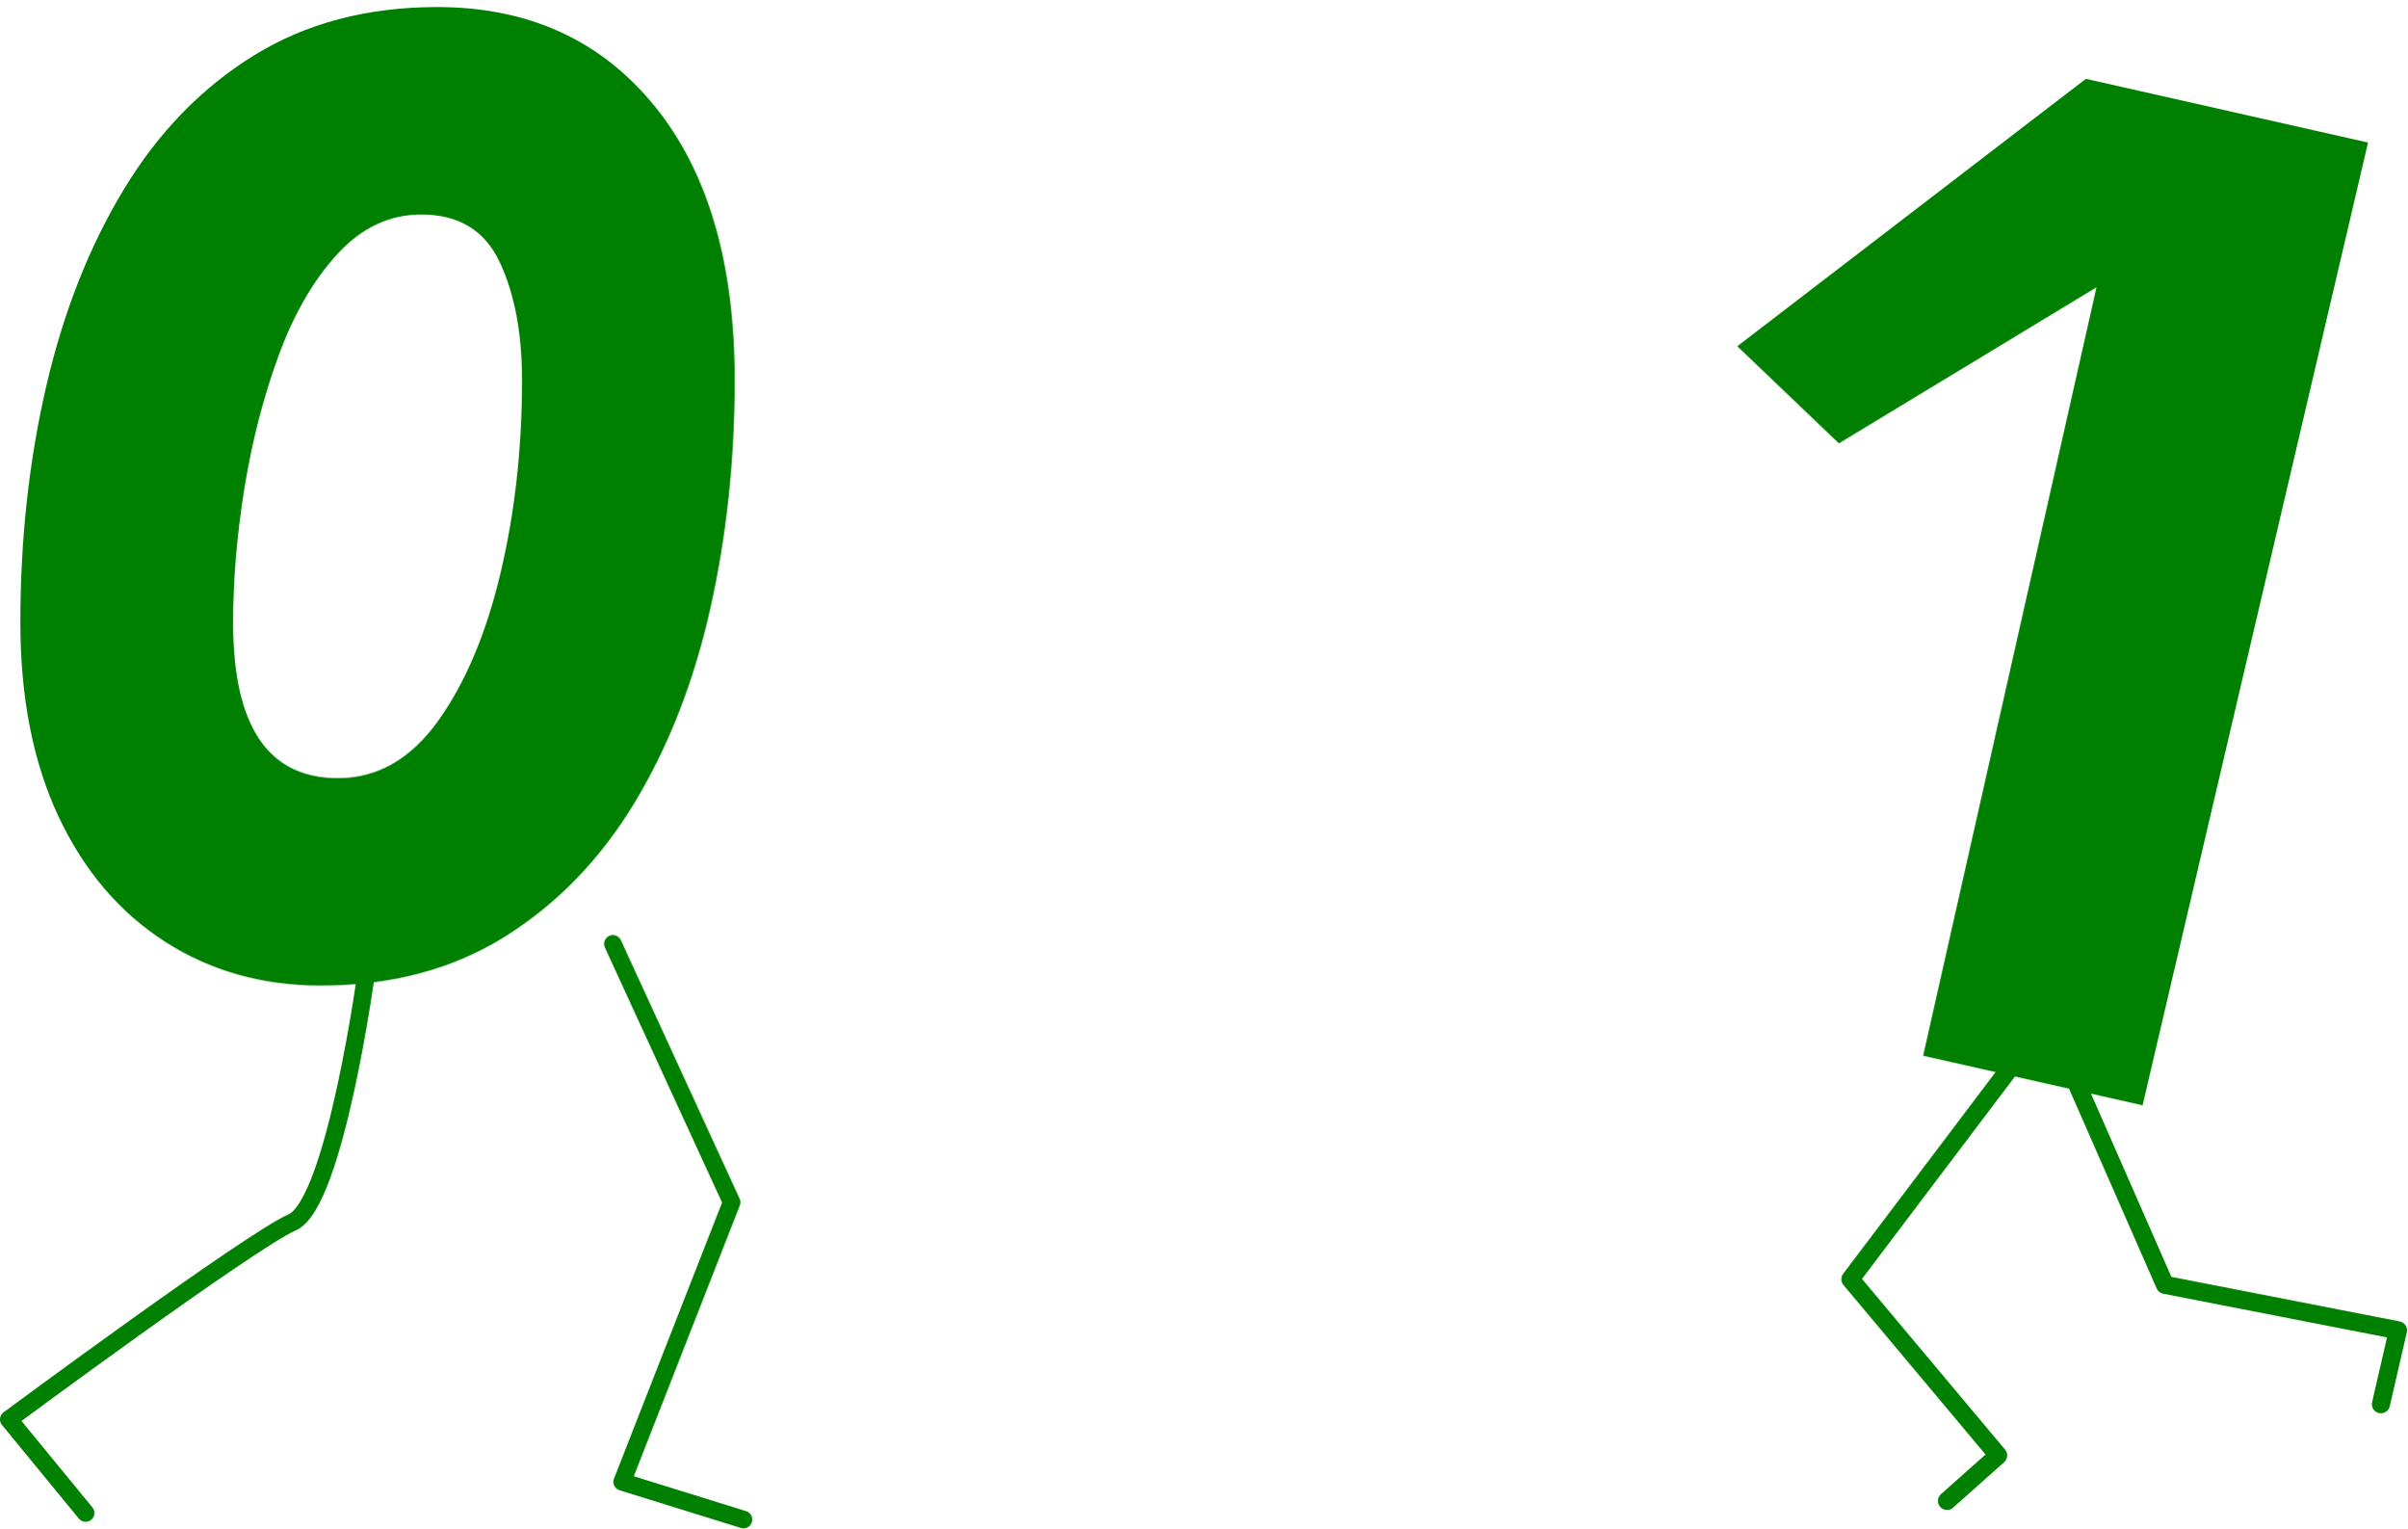
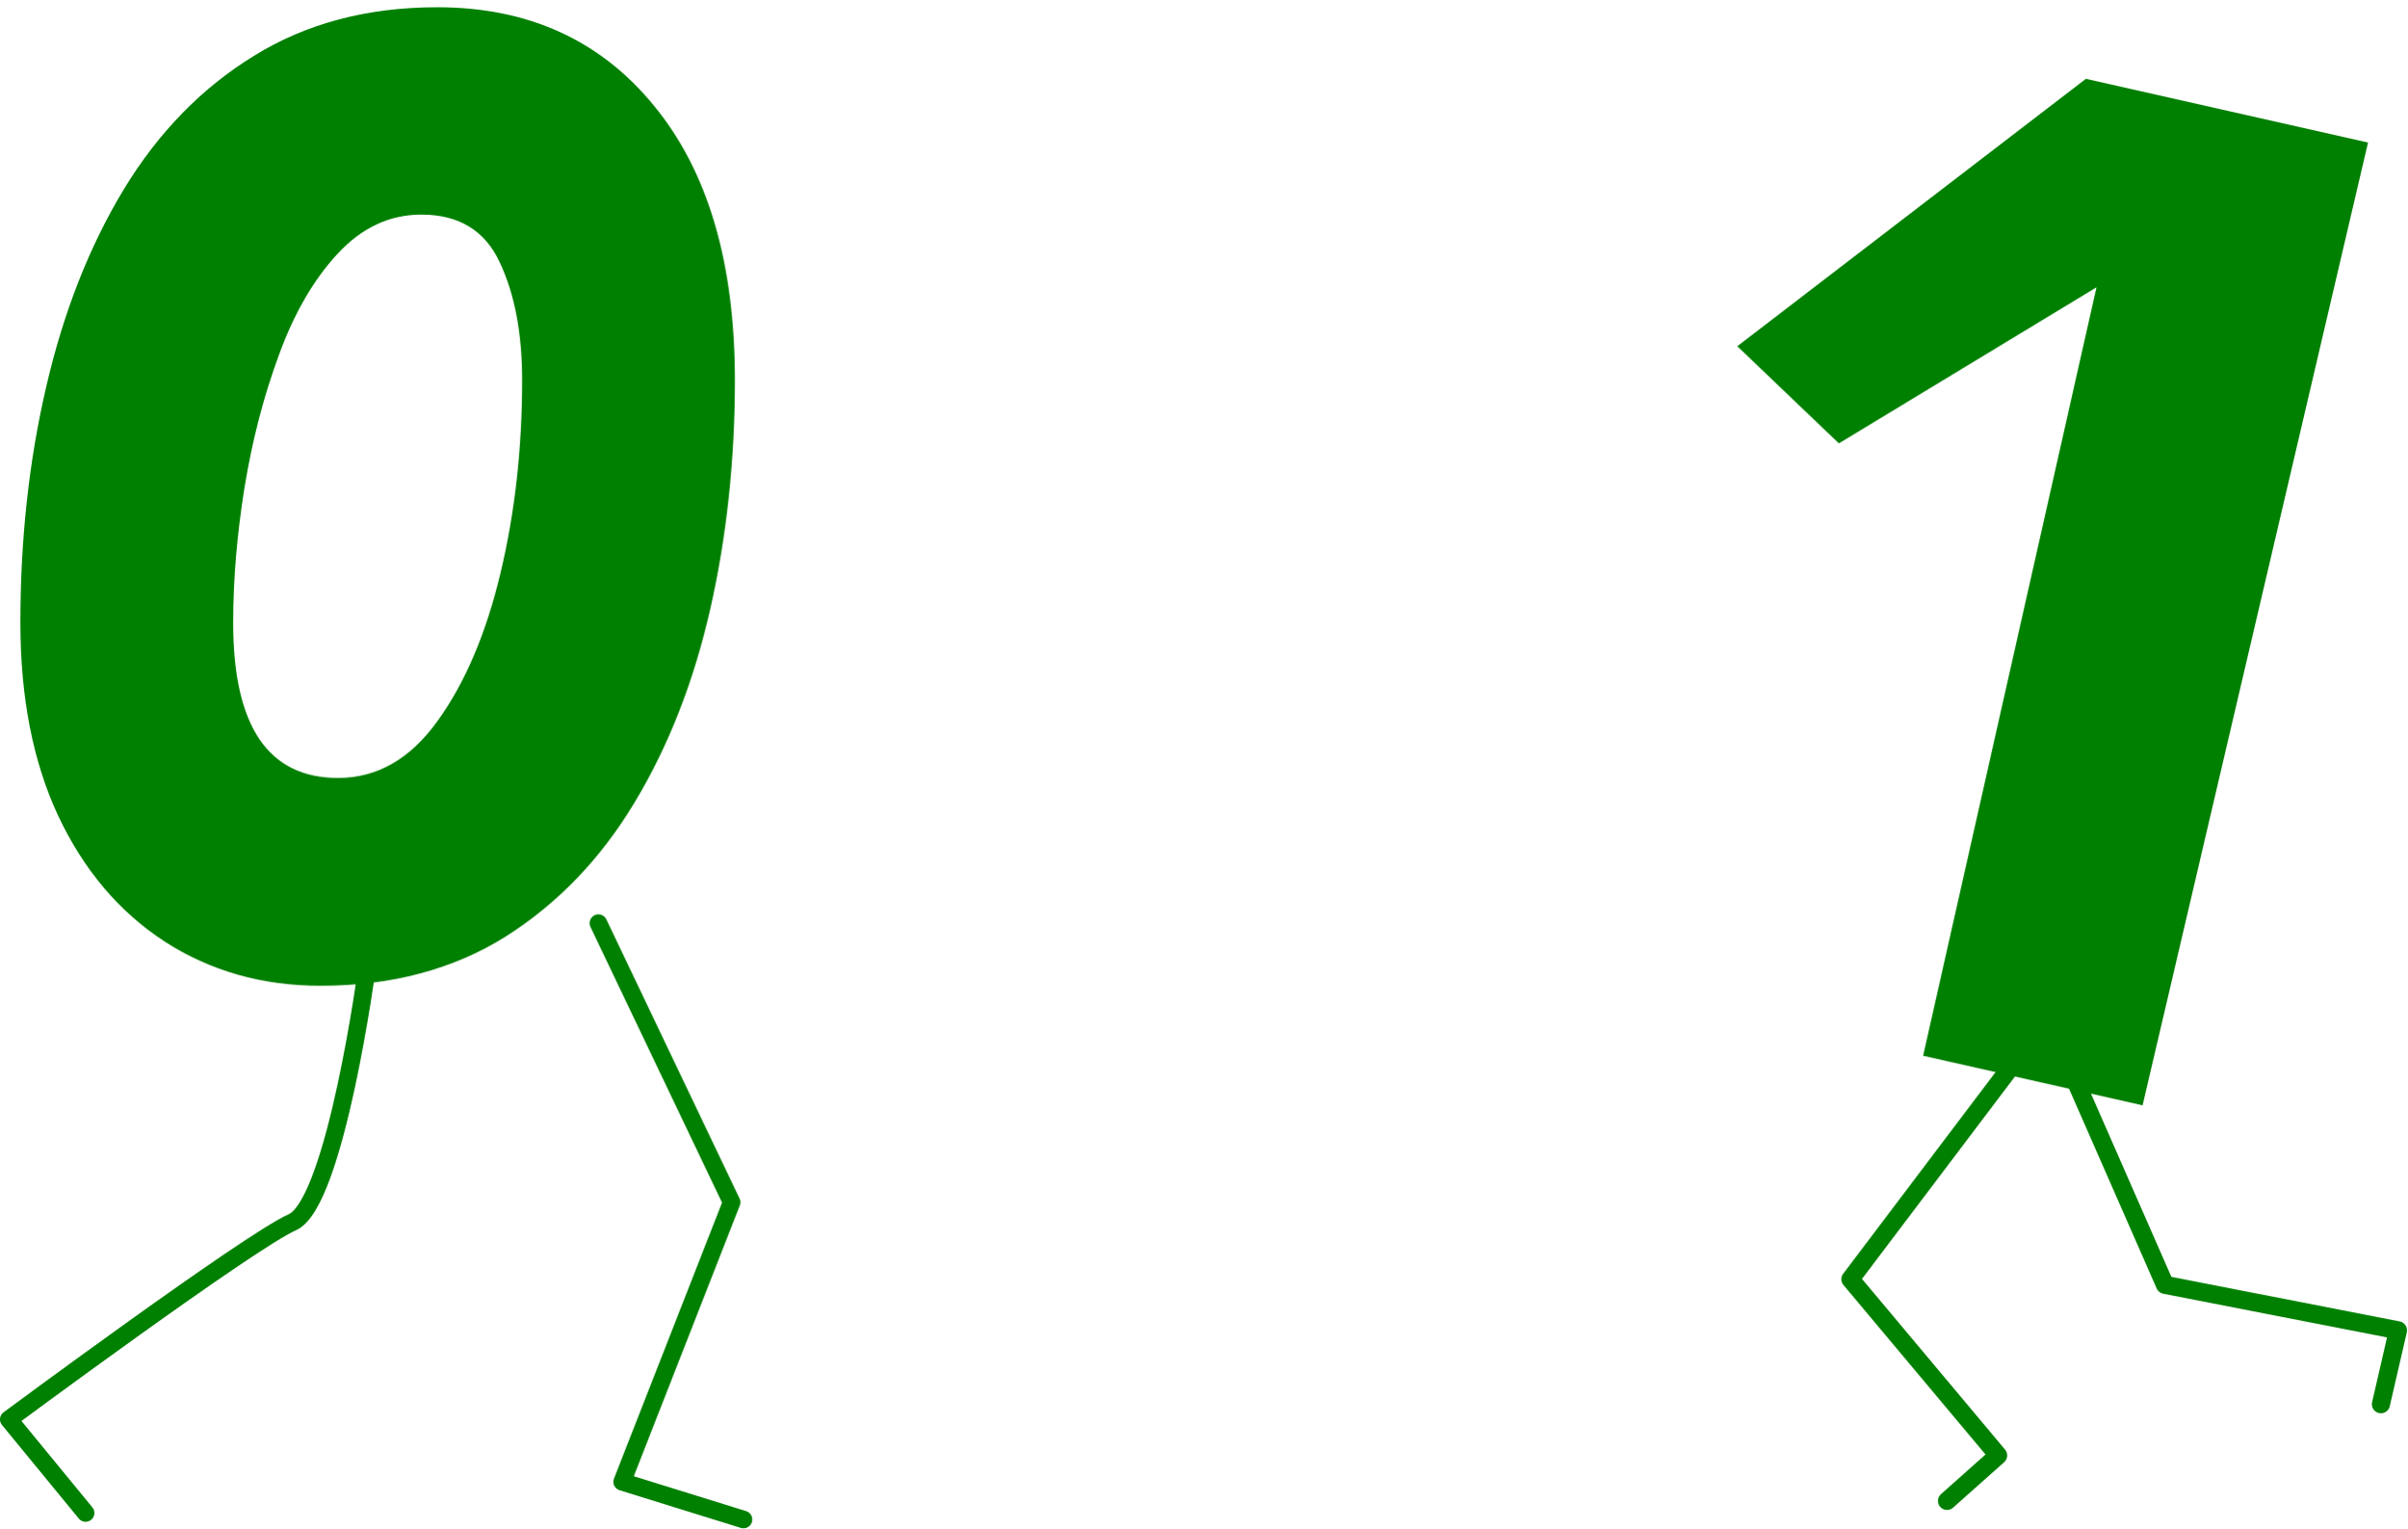
<svg xmlns="http://www.w3.org/2000/svg" width="82.365mm" height="52.295mm" viewBox="0 0 82.365 52.295" version="1.1" id="svg852">
  <defs id="defs846" />
  <g id="layer1" transform="translate(-54.51947,-114.9149)">
-     <g id="g1425" transform="matrix(0.3010342,0,0,0.3010342,54.51947,114.9176)">
-       <path style="fill:none;stroke:#008000;stroke-width:2;stroke-linecap:round;stroke-linejoin:round" id="path6" d="m 69.664,107.278 13.494,29.374 -12.439,31.775 13.788,4.283 m -42.761,-62.916 c 0,0 -3.598,26.956 -8.524,29.132 -4.923,2.179 -32.221,22.403 -32.221,22.403 l 8.729,10.636" />
-       <text xml:space="preserve" style="font-style:normal;font-weight:normal;line-height:0%;font-family:sans-serif;letter-spacing:0px;word-spacing:0px;fill:#008000;fill-opacity:1;stroke:none;stroke-width:1px;stroke-linecap:butt;stroke-linejoin:miter;stroke-opacity:1" x="-5.353" y="100.346" id="text4142" transform="scale(0.9118541,1.096667)">
-         <tspan id="tspan4144" x="-5.353" y="100.346" style="font-style:italic;font-variant:normal;font-weight:bold;font-stretch:normal;font-size:179.184px;line-height:1.25;font-family:sans-serif;-inkscape-font-specification:'sans-serif Bold Italic';fill:#008000">o</tspan>
-       </text>
-     </g>
+     <path style="fill:none;stroke:#008000;stroke-width:0.602;stroke-linecap:round;stroke-linejoin:round" id="path6" d="m 74.995,146.503 4.558,9.551 -3.745,9.565 4.151,1.289 M 67.086,147.969 c 0,0 -1.083,8.115 -2.566,8.77 -1.482,0.656 -9.7,6.744 -9.7,6.744 l 2.628,3.202" />
+     <text xml:space="preserve" style="font-style:normal;font-weight:normal;font-size:3.612px;line-height:0%;font-family:sans-serif;letter-spacing:0px;word-spacing:0px;fill:#008000;fill-opacity:1;stroke:none;stroke-width:0.301px;stroke-linecap:butt;stroke-linejoin:miter;stroke-opacity:1" x="58.178" y="134.995" id="text4142" transform="scale(0.9118541,1.096667)">
+       <tspan id="tspan4144" x="58.178" y="134.995" style="font-style:italic;font-variant:normal;font-weight:bold;font-stretch:normal;font-size:53.941px;line-height:1.25;font-family:sans-serif;-inkscape-font-specification:'sans-serif Bold Italic';fill:#008000;stroke-width:0.301px">o</tspan>
+     </text>
    <path d="m 113.967,126.762 11.929,-9.15 9.654,2.18 -7.714,32.945 -7.509,-1.696 5.933,-26.297 -8.816,5.341 z" id="path4" style="fill:#008000;fill-rule:evenodd;stroke-width:0.282" />
    <path d="m 123.866,150.711 -6.027,7.975 5.054,6.03 -1.749,1.556 m 3.96,-15.367 3.499,7.975 7.971,1.556 -0.583,2.528" id="path6-3" style="fill:none;stroke:#008000;stroke-width:0.62;stroke-linecap:round;stroke-linejoin:round" />
  </g>
</svg>
